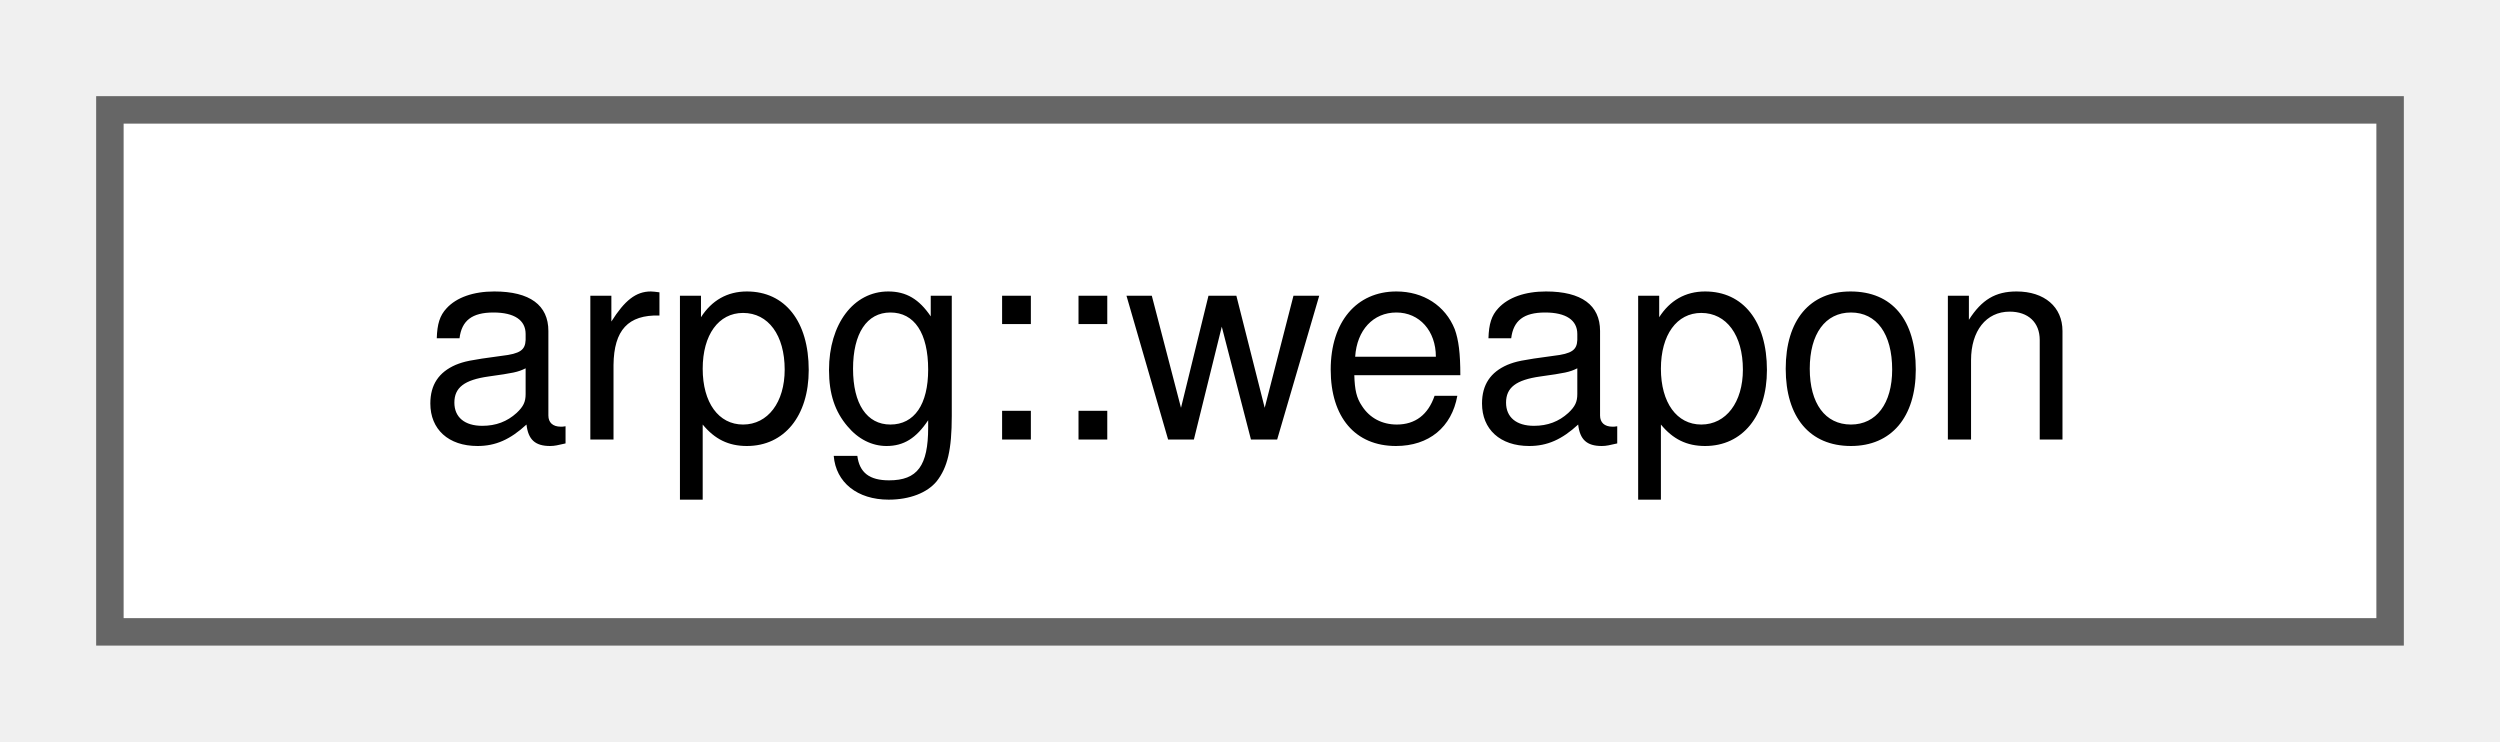
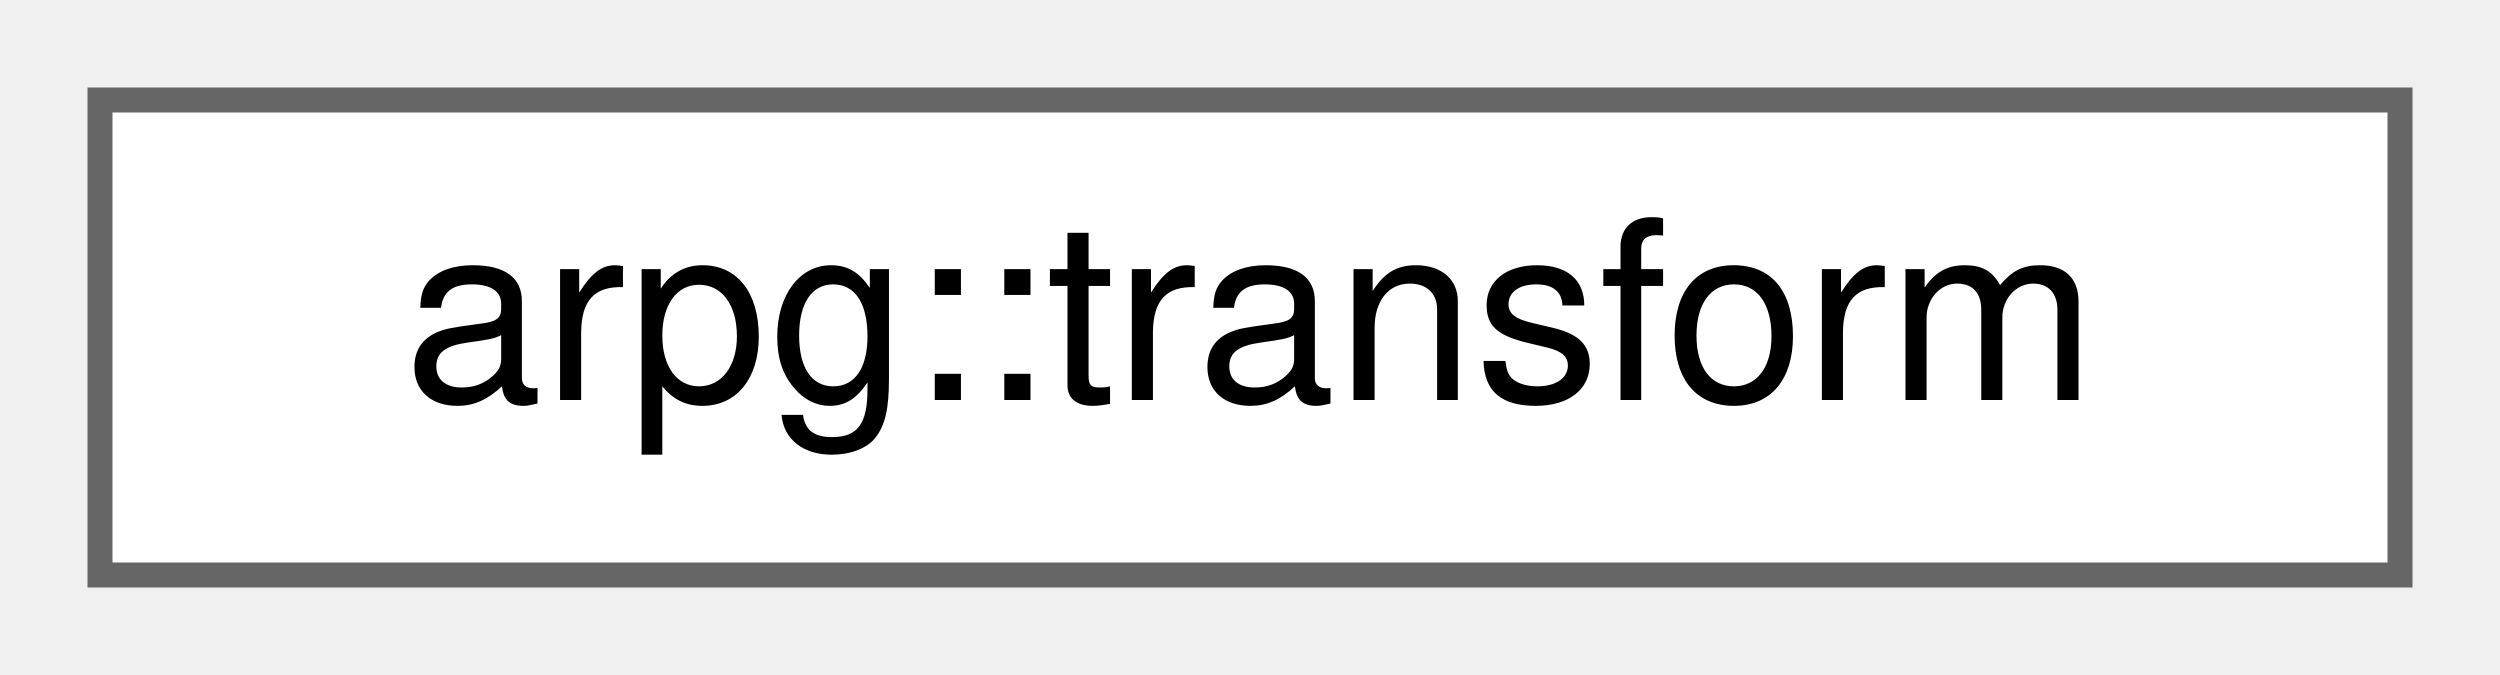
- <svg xmlns="http://www.w3.org/2000/svg" xmlns:xlink="http://www.w3.org/1999/xlink" width="91pt" height="27pt" viewBox="0.00 0.00 91.00 27.00">
+ <svg xmlns="http://www.w3.org/2000/svg" xmlns:xlink="http://www.w3.org/1999/xlink" width="100pt" height="27pt" viewBox="0.00 0.00 100.00 27.00">
  <g id="graph0" class="graph" transform="scale(1 1) rotate(0) translate(4 23)">
    <g id="Node000000" class="node">
      <g id="a_Node000000">
-         <a xlink:href="structarpg_1_1weapon.html" target="_top" xlink:title="Time left before this can fire again, in seconds.">
-           <polygon fill="white" stroke="#666666" points="83,-19 0,-19 0,0 83,0 83,-19" />
-           <text text-anchor="middle" x="41.5" y="-7" font-family="Helvetica,sans-Serif" font-size="10.00">arpg::weapon</text>
+         <a xlink:href="structarpg_1_1transform.html" target="_top" xlink:title="Where an entity is, and where it was one simulation step ago.">
+           <polygon fill="white" stroke="#666666" points="92,-19 0,-19 0,0 92,0 92,-19" />
+           <text text-anchor="middle" x="46" y="-7" font-family="Helvetica,sans-Serif" font-size="10.00">arpg::transform</text>
        </a>
      </g>
    </g>
  </g>
</svg>
